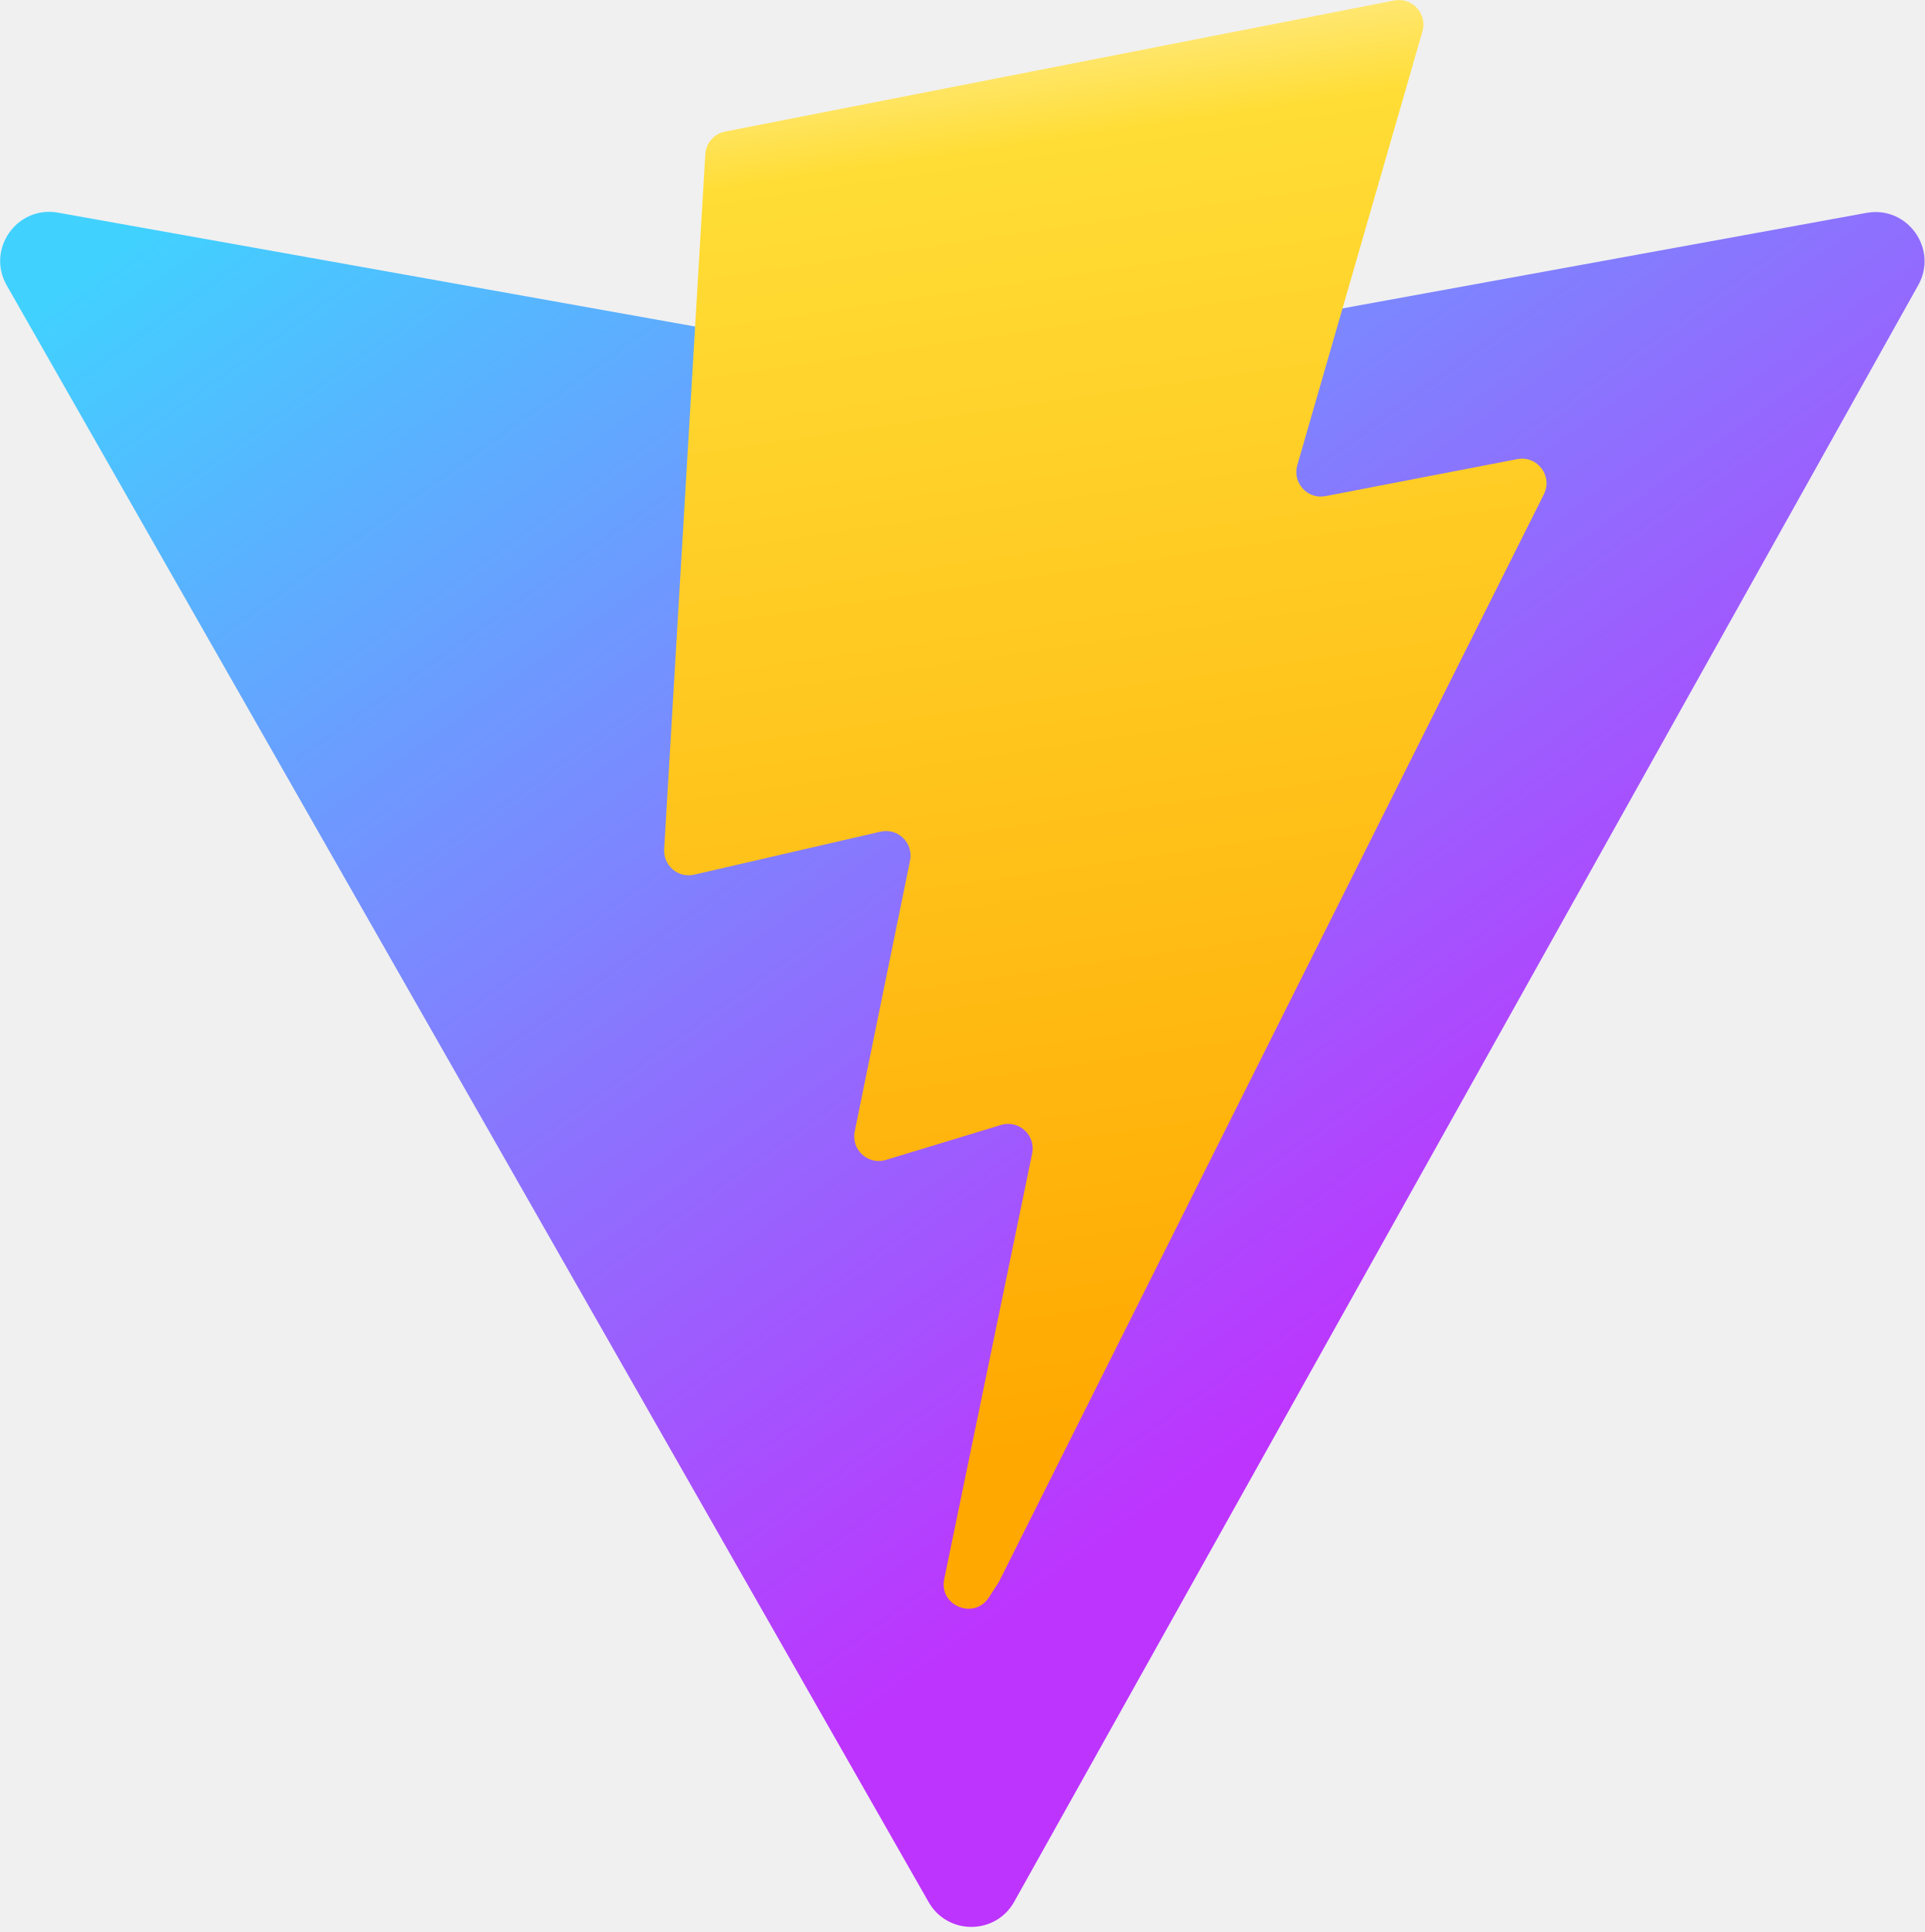
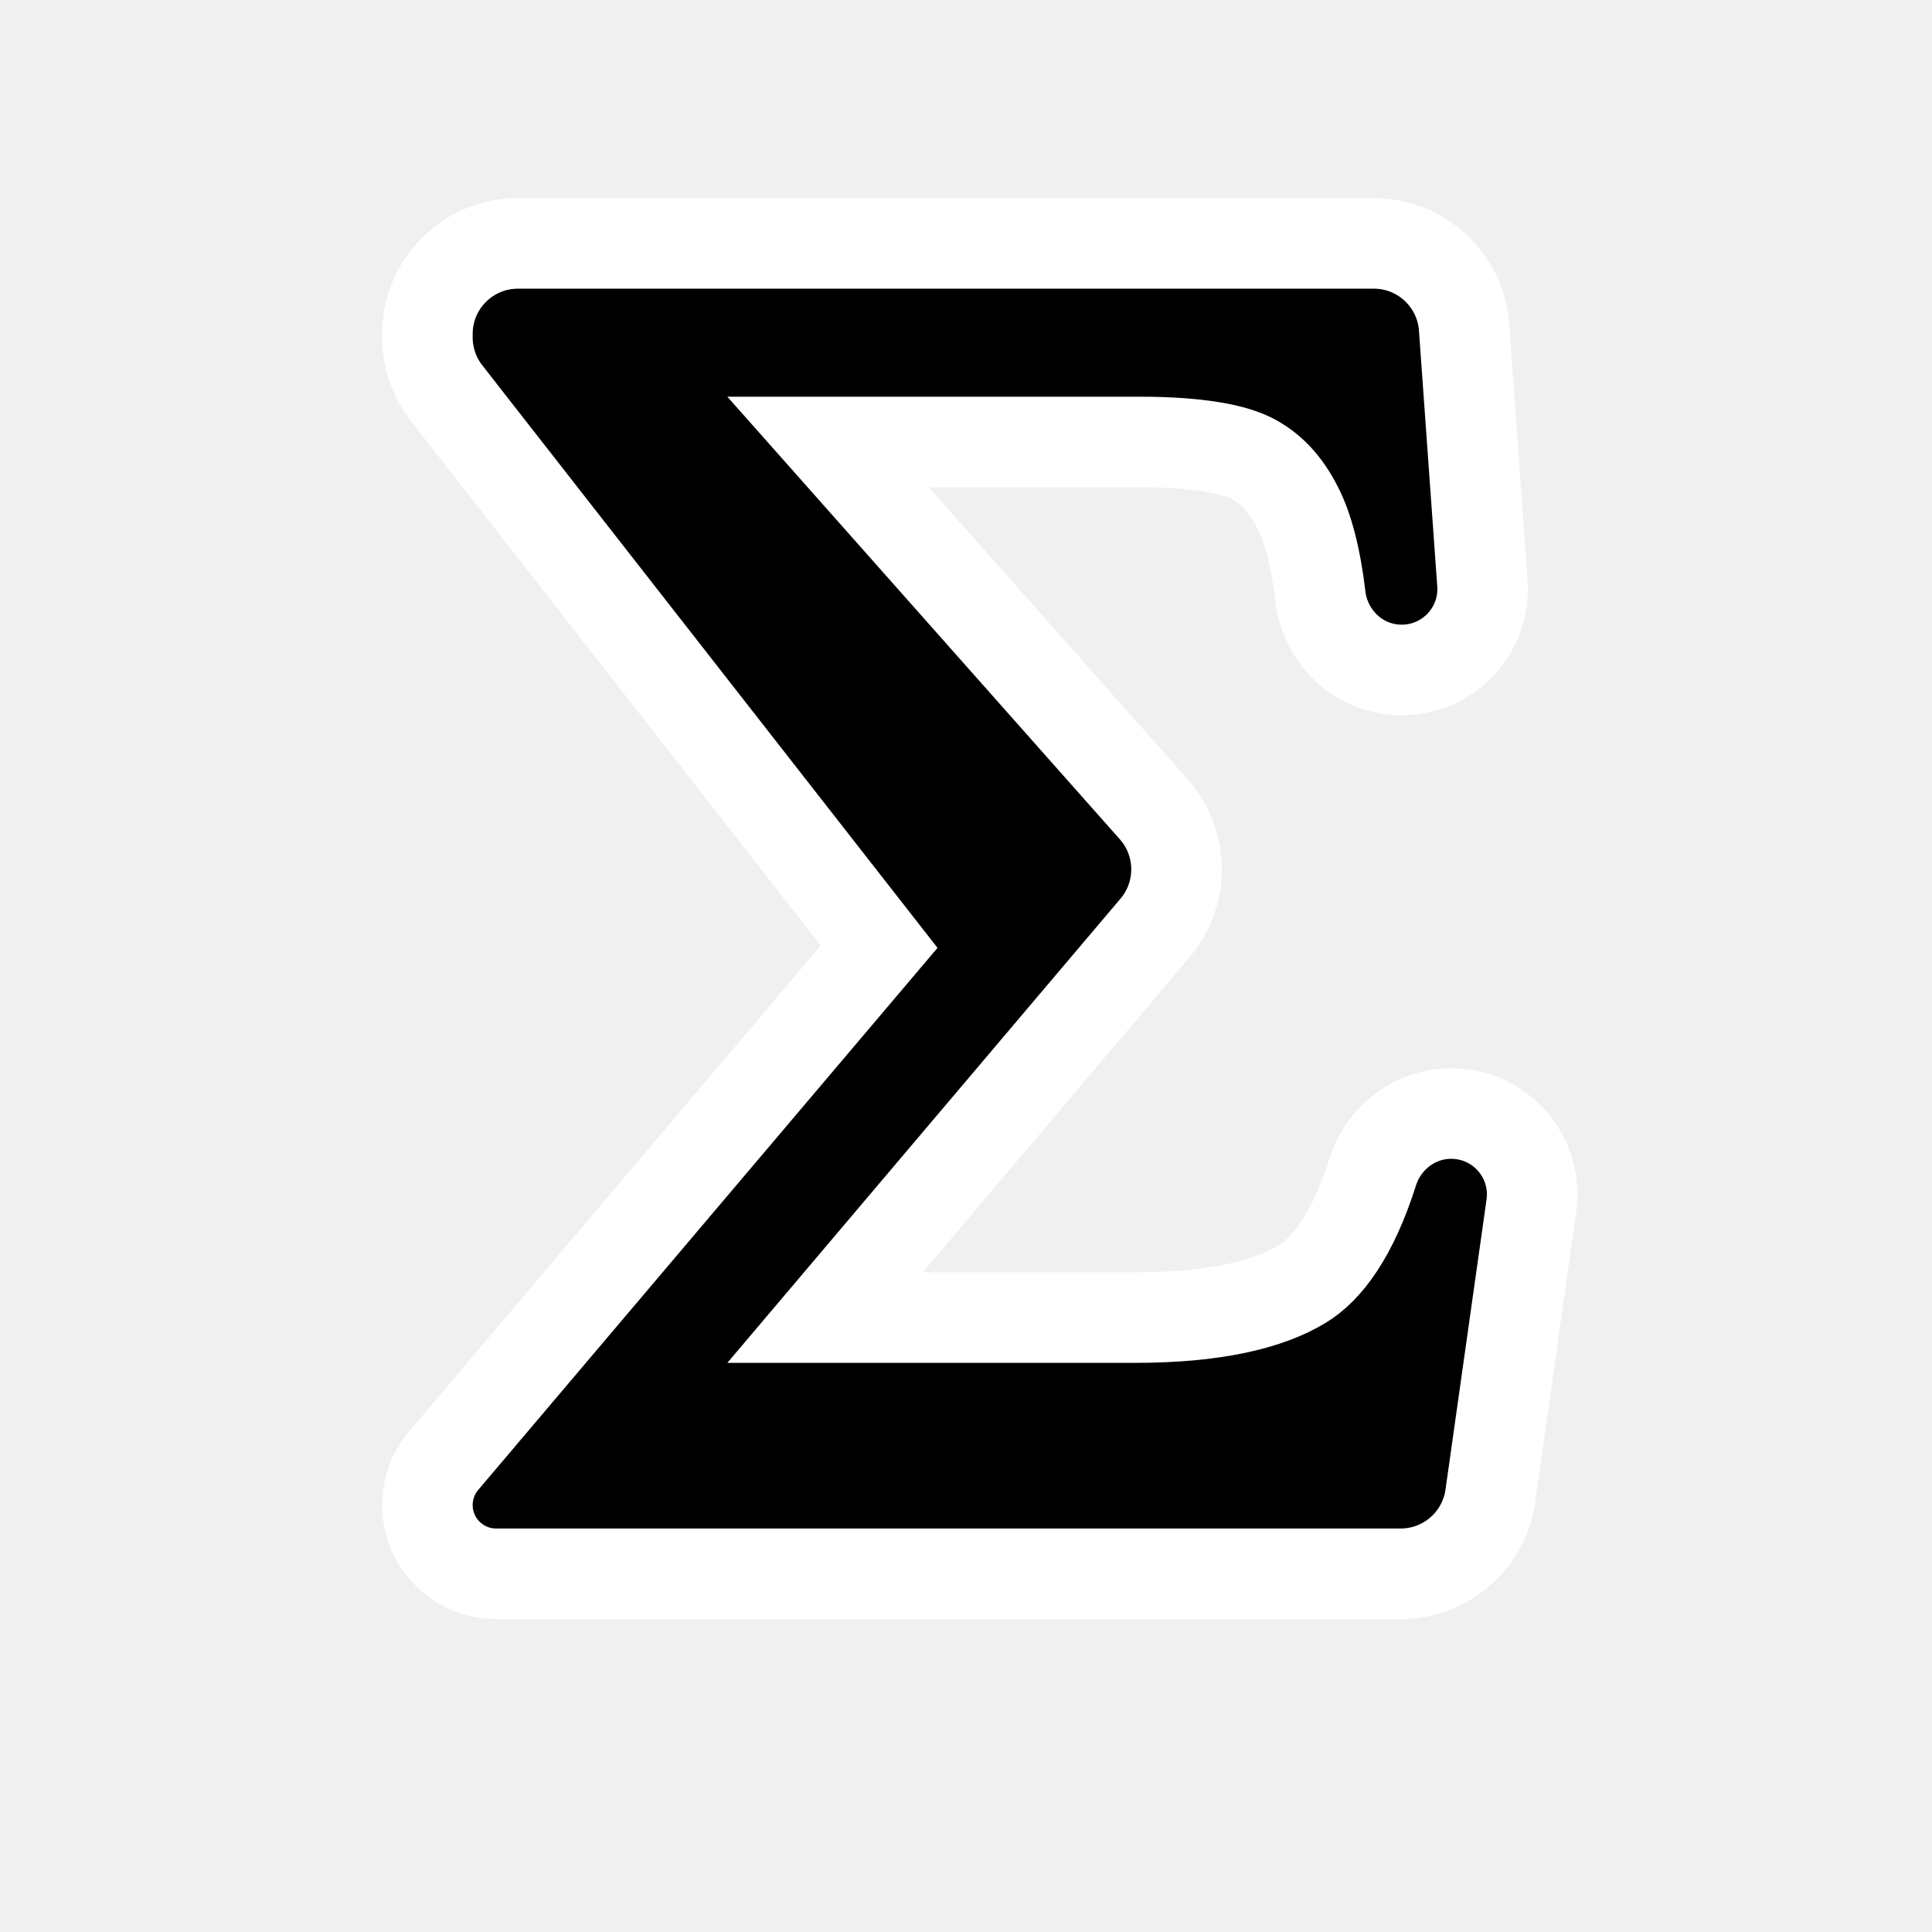
- <svg xmlns="http://www.w3.org/2000/svg" aria-hidden="true" role="img" class="iconify iconify--logos" width="31.88" height="32" preserveAspectRatio="xMidYMid meet" viewBox="0 0 256 257">
-   <defs>
-     <linearGradient id="IconifyId1813088fe1fbc01fb466" x1="-.828%" x2="57.636%" y1="7.652%" y2="78.411%">
-       <stop offset="0%" stop-color="#41D1FF" />
-       <stop offset="100%" stop-color="#BD34FE" />
-     </linearGradient>
-     <linearGradient id="IconifyId1813088fe1fbc01fb467" x1="43.376%" x2="50.316%" y1="2.242%" y2="89.03%">
-       <stop offset="0%" stop-color="#FFEA83" />
-       <stop offset="8.333%" stop-color="#FFDD35" />
-       <stop offset="100%" stop-color="#FFA800" />
-     </linearGradient>
-   </defs>
-   <path fill="url(#IconifyId1813088fe1fbc01fb466)" d="M255.153 37.938L134.897 252.976c-2.483 4.44-8.862 4.466-11.382.048L.875 37.958c-2.746-4.814 1.371-10.646 6.827-9.67l120.385 21.517a6.537 6.537 0 0 0 2.322-.004l117.867-21.483c5.438-.991 9.574 4.796 6.877 9.62Z" />
-   <path fill="url(#IconifyId1813088fe1fbc01fb467)" d="M185.432.063L96.44 17.501a3.268 3.268 0 0 0-2.634 3.014l-5.474 92.456a3.268 3.268 0 0 0 3.997 3.378l24.777-5.718c2.318-.535 4.413 1.507 3.936 3.838l-7.361 36.047c-.495 2.426 1.782 4.5 4.151 3.78l15.304-4.649c2.372-.72 4.652 1.36 4.15 3.788l-11.698 56.621c-.732 3.542 3.979 5.473 5.943 2.437l1.313-2.028l72.516-144.72c1.215-2.423-.88-5.186-3.54-4.672l-25.505 4.922c-2.396.462-4.435-1.77-3.759-4.114l16.646-57.705c.677-2.35-1.37-4.583-3.769-4.113Z" />
+ <svg xmlns="http://www.w3.org/2000/svg" width="100%" style="" viewBox="0 0 128 128" fill="currentColor">
+   <path d="M85.978 33.641L85.983 33.651L85.988 33.661C86.62 34.903 87.161 36.811 87.484 39.545C87.797 42.191 90.014 44.385 92.869 44.385C95.98 44.385 98.437 41.746 98.215 38.643L97.002 21.697C96.778 18.557 94.165 16.125 91.018 16.125H34.316C31 16.125 28.313 18.814 28.316 22.129L28.316 22.359C28.317 23.696 28.764 24.995 29.588 26.049L58.246 62.722L29.396 96.769C28.699 97.591 28.316 98.635 28.316 99.713C28.316 102.228 30.355 104.267 32.87 104.267H92.798C95.787 104.267 98.32 102.067 98.739 99.107L101.458 79.885C101.879 76.91 99.772 74.17 96.788 73.813C94.084 73.49 91.717 75.222 90.956 77.623C89.62 81.835 87.936 84.066 86.276 85.075C84.042 86.434 80.472 87.293 75.209 87.293H54.66L76.527 61.474C78.455 59.196 78.417 55.848 76.437 53.615L54.858 29.282H75.504C79.406 29.282 81.74 29.762 82.931 30.37L82.931 30.37C84.129 30.981 85.159 32.004 85.978 33.641Z" fill="currentColor" stroke="white" stroke-width="6" />
</svg>
